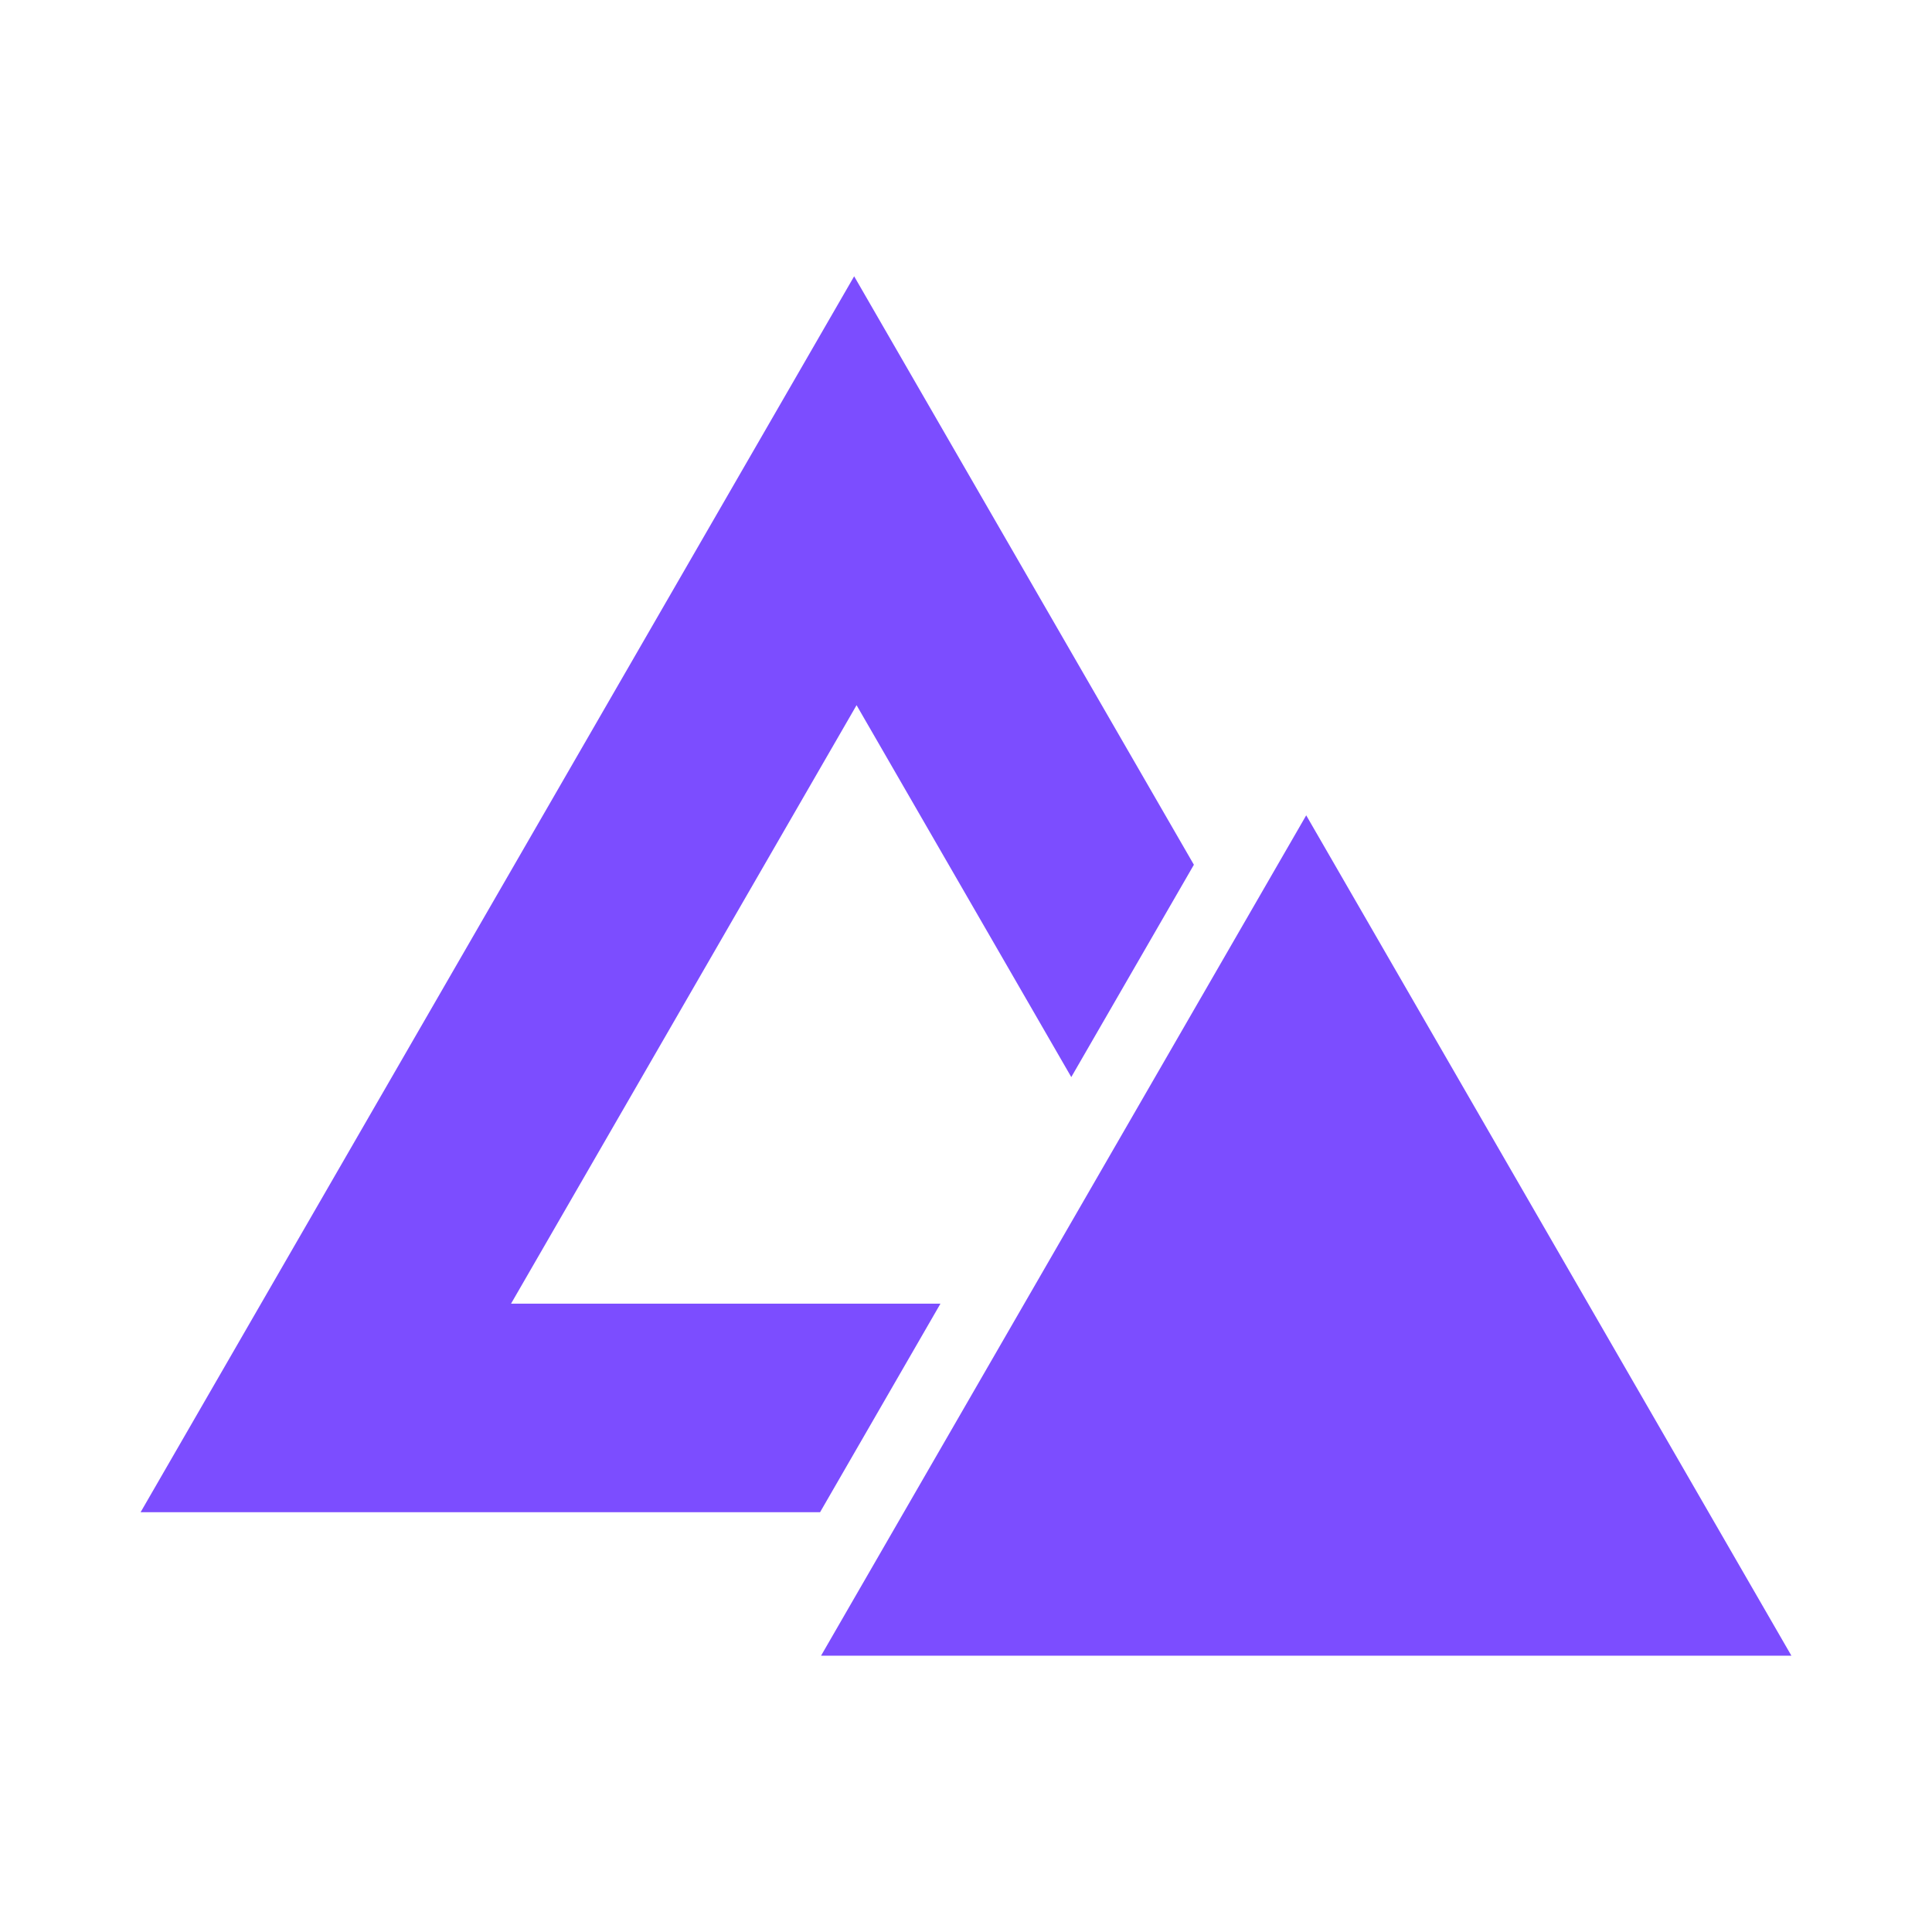
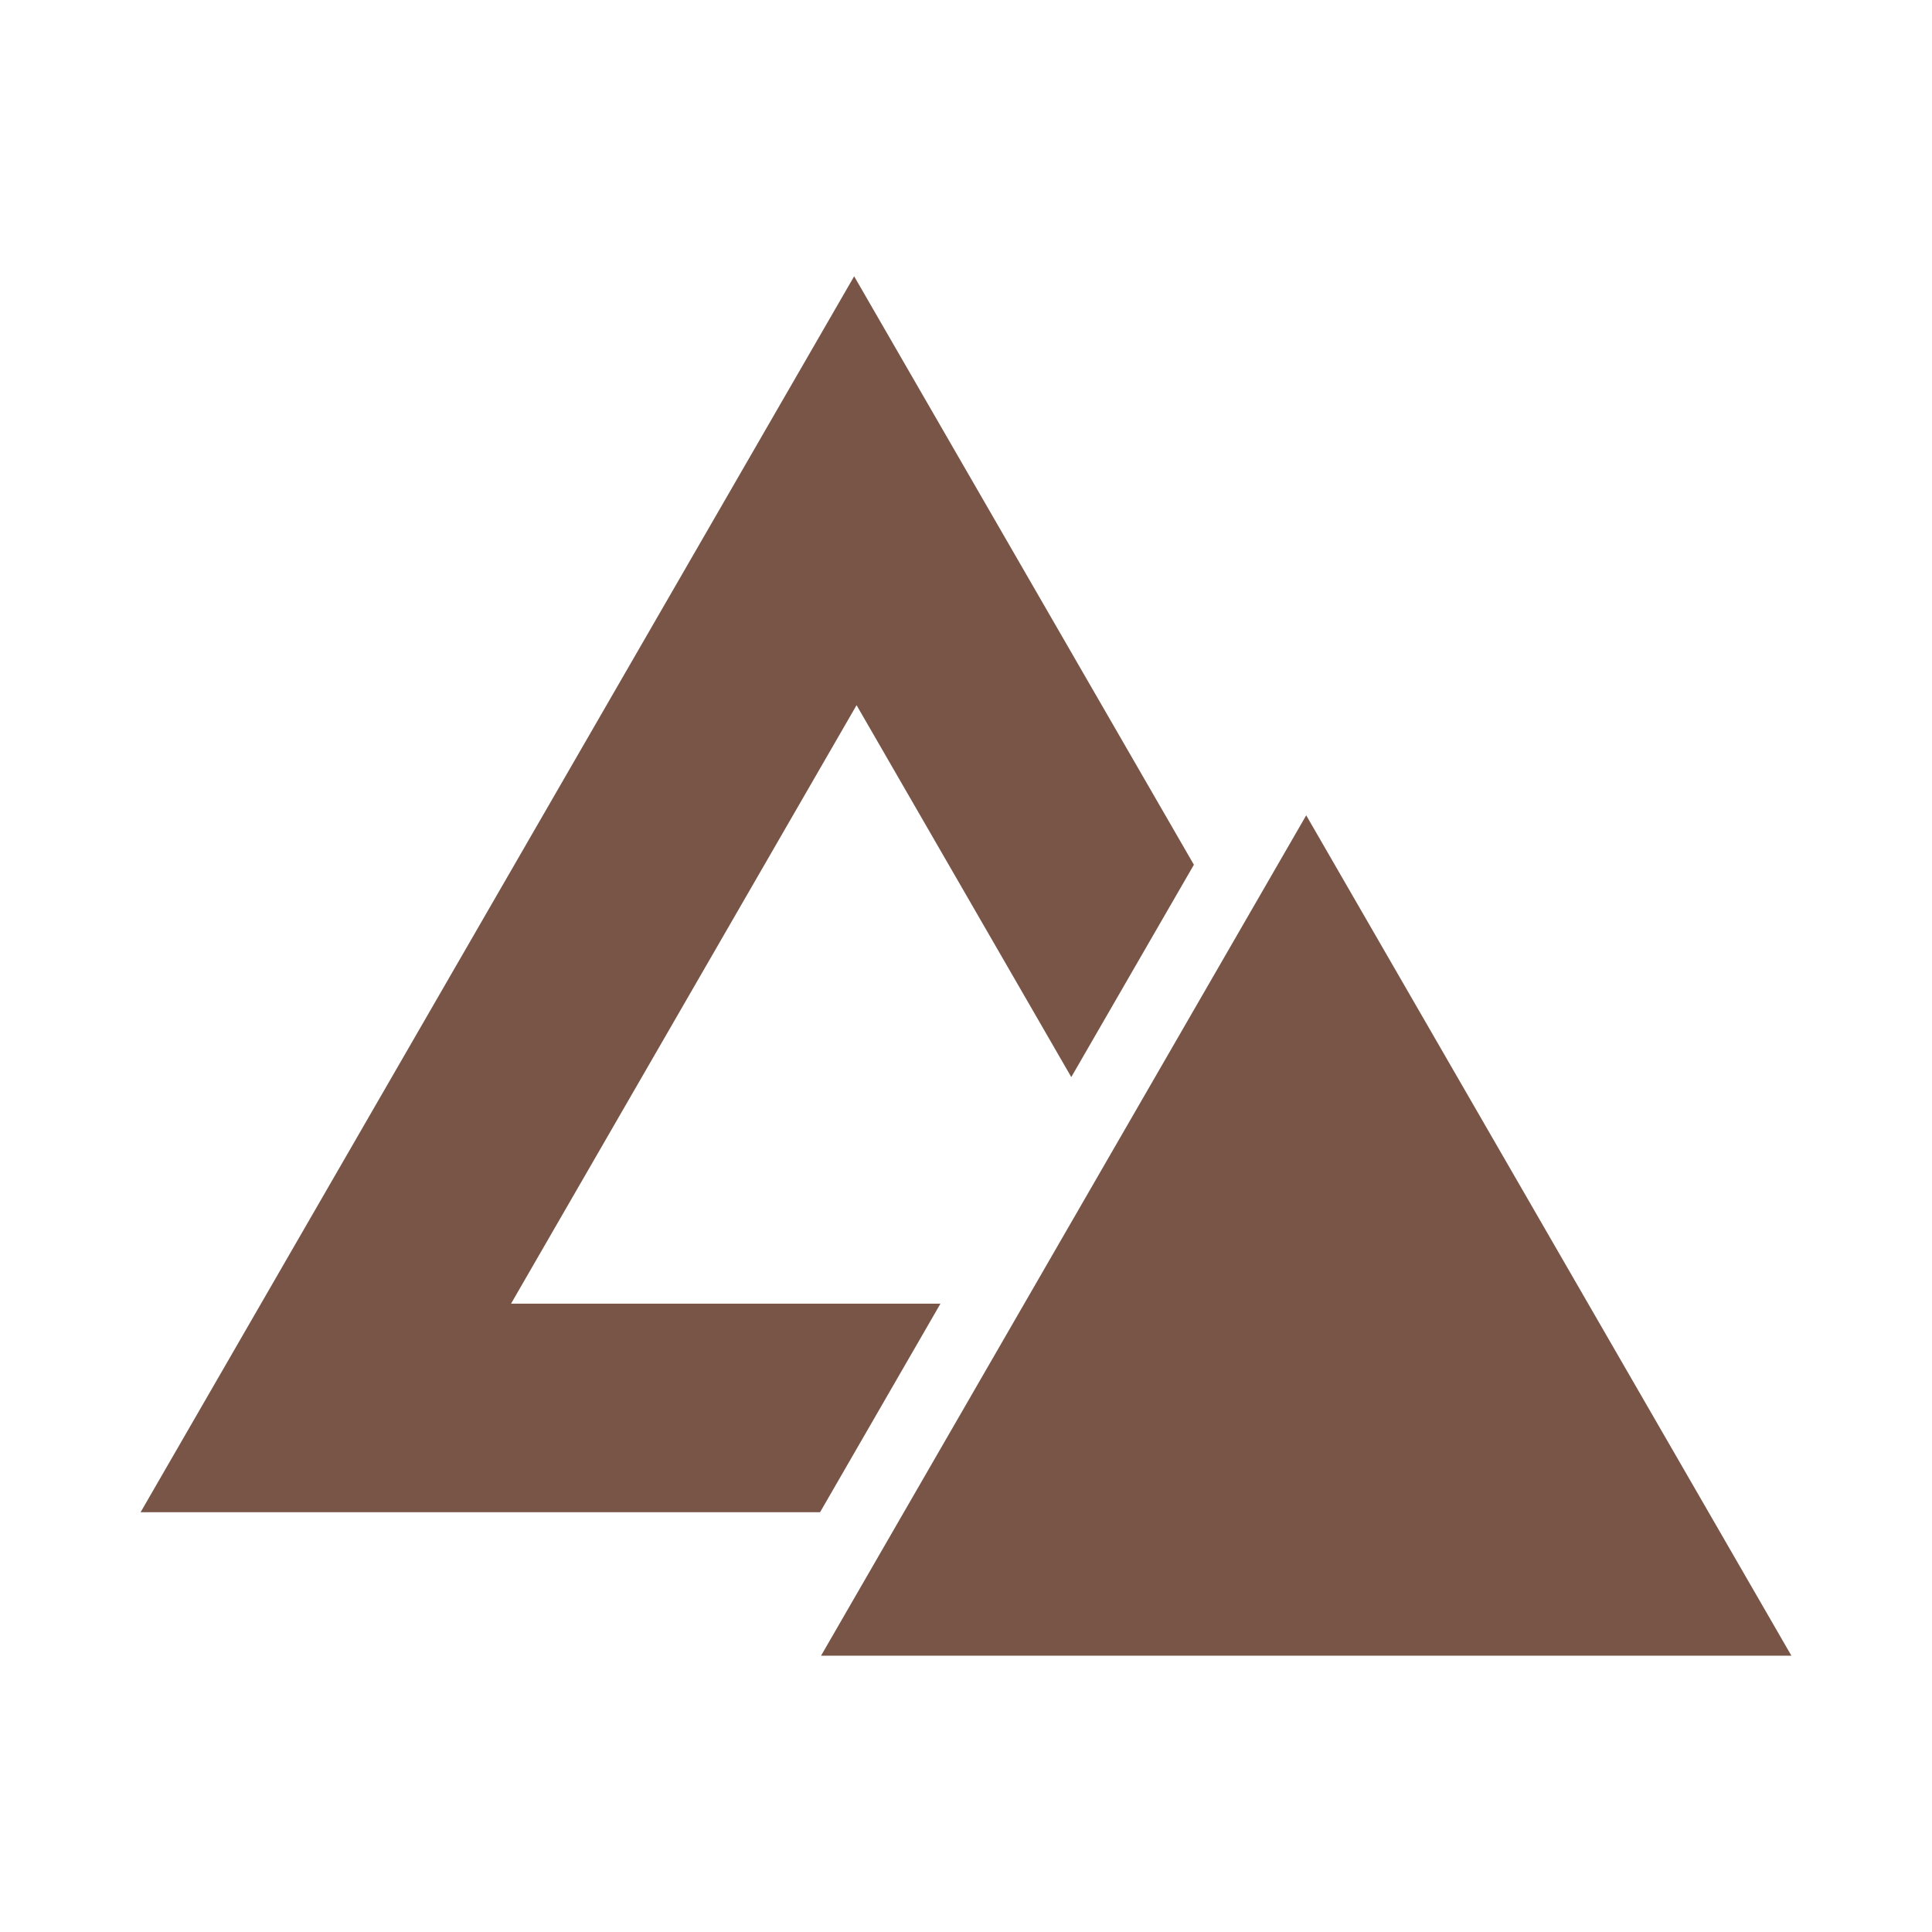
<svg xmlns="http://www.w3.org/2000/svg" viewBox="0 0 180 180">
-   <path fill="#7c4dff" d="m79.579 25.741-66.481 115.15h63.305l11.218-19.433H47.613L79.804 65.7l20.005 34.649 11.423-19.783zm42.118 50.221-45.203 78.297h90.408z" paint-order="fill markers stroke" />
+   <path fill="#795548" d="m79.579 25.741-66.481 115.15h63.305l11.218-19.433H47.613L79.804 65.7l20.005 34.649 11.423-19.783zm42.118 50.221-45.203 78.297h90.408z" paint-order="fill markers stroke" />
</svg>
